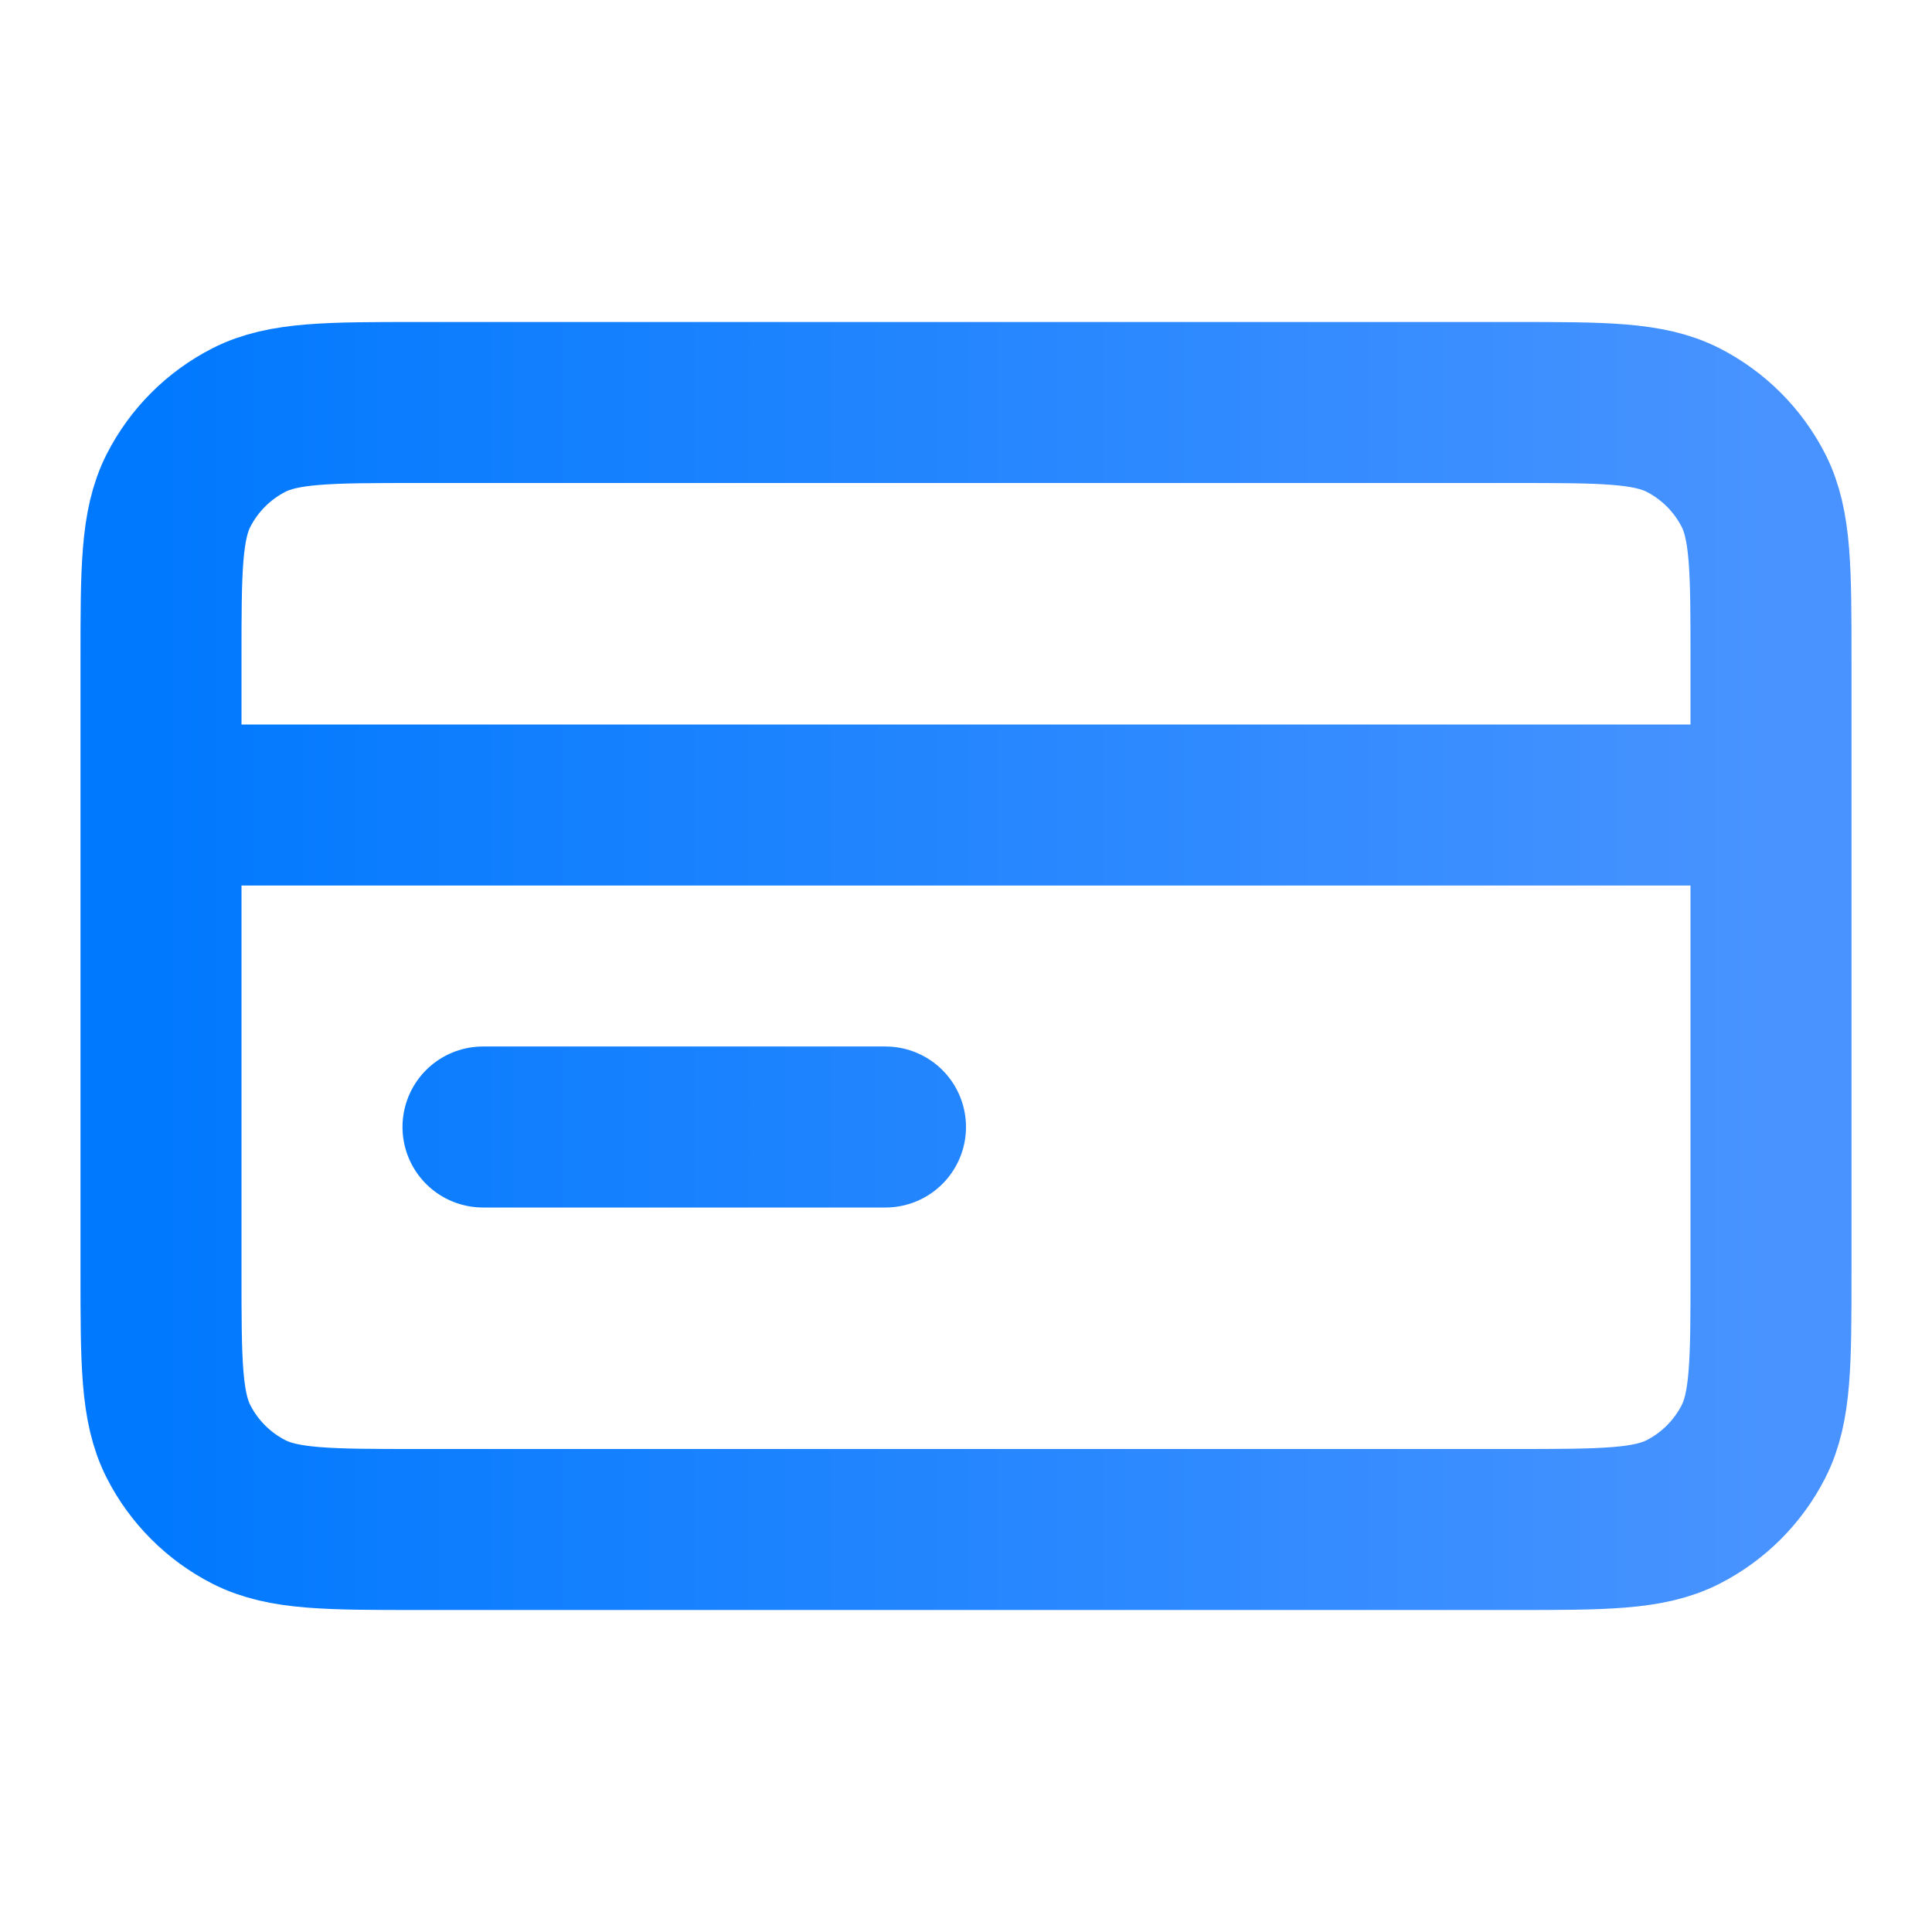
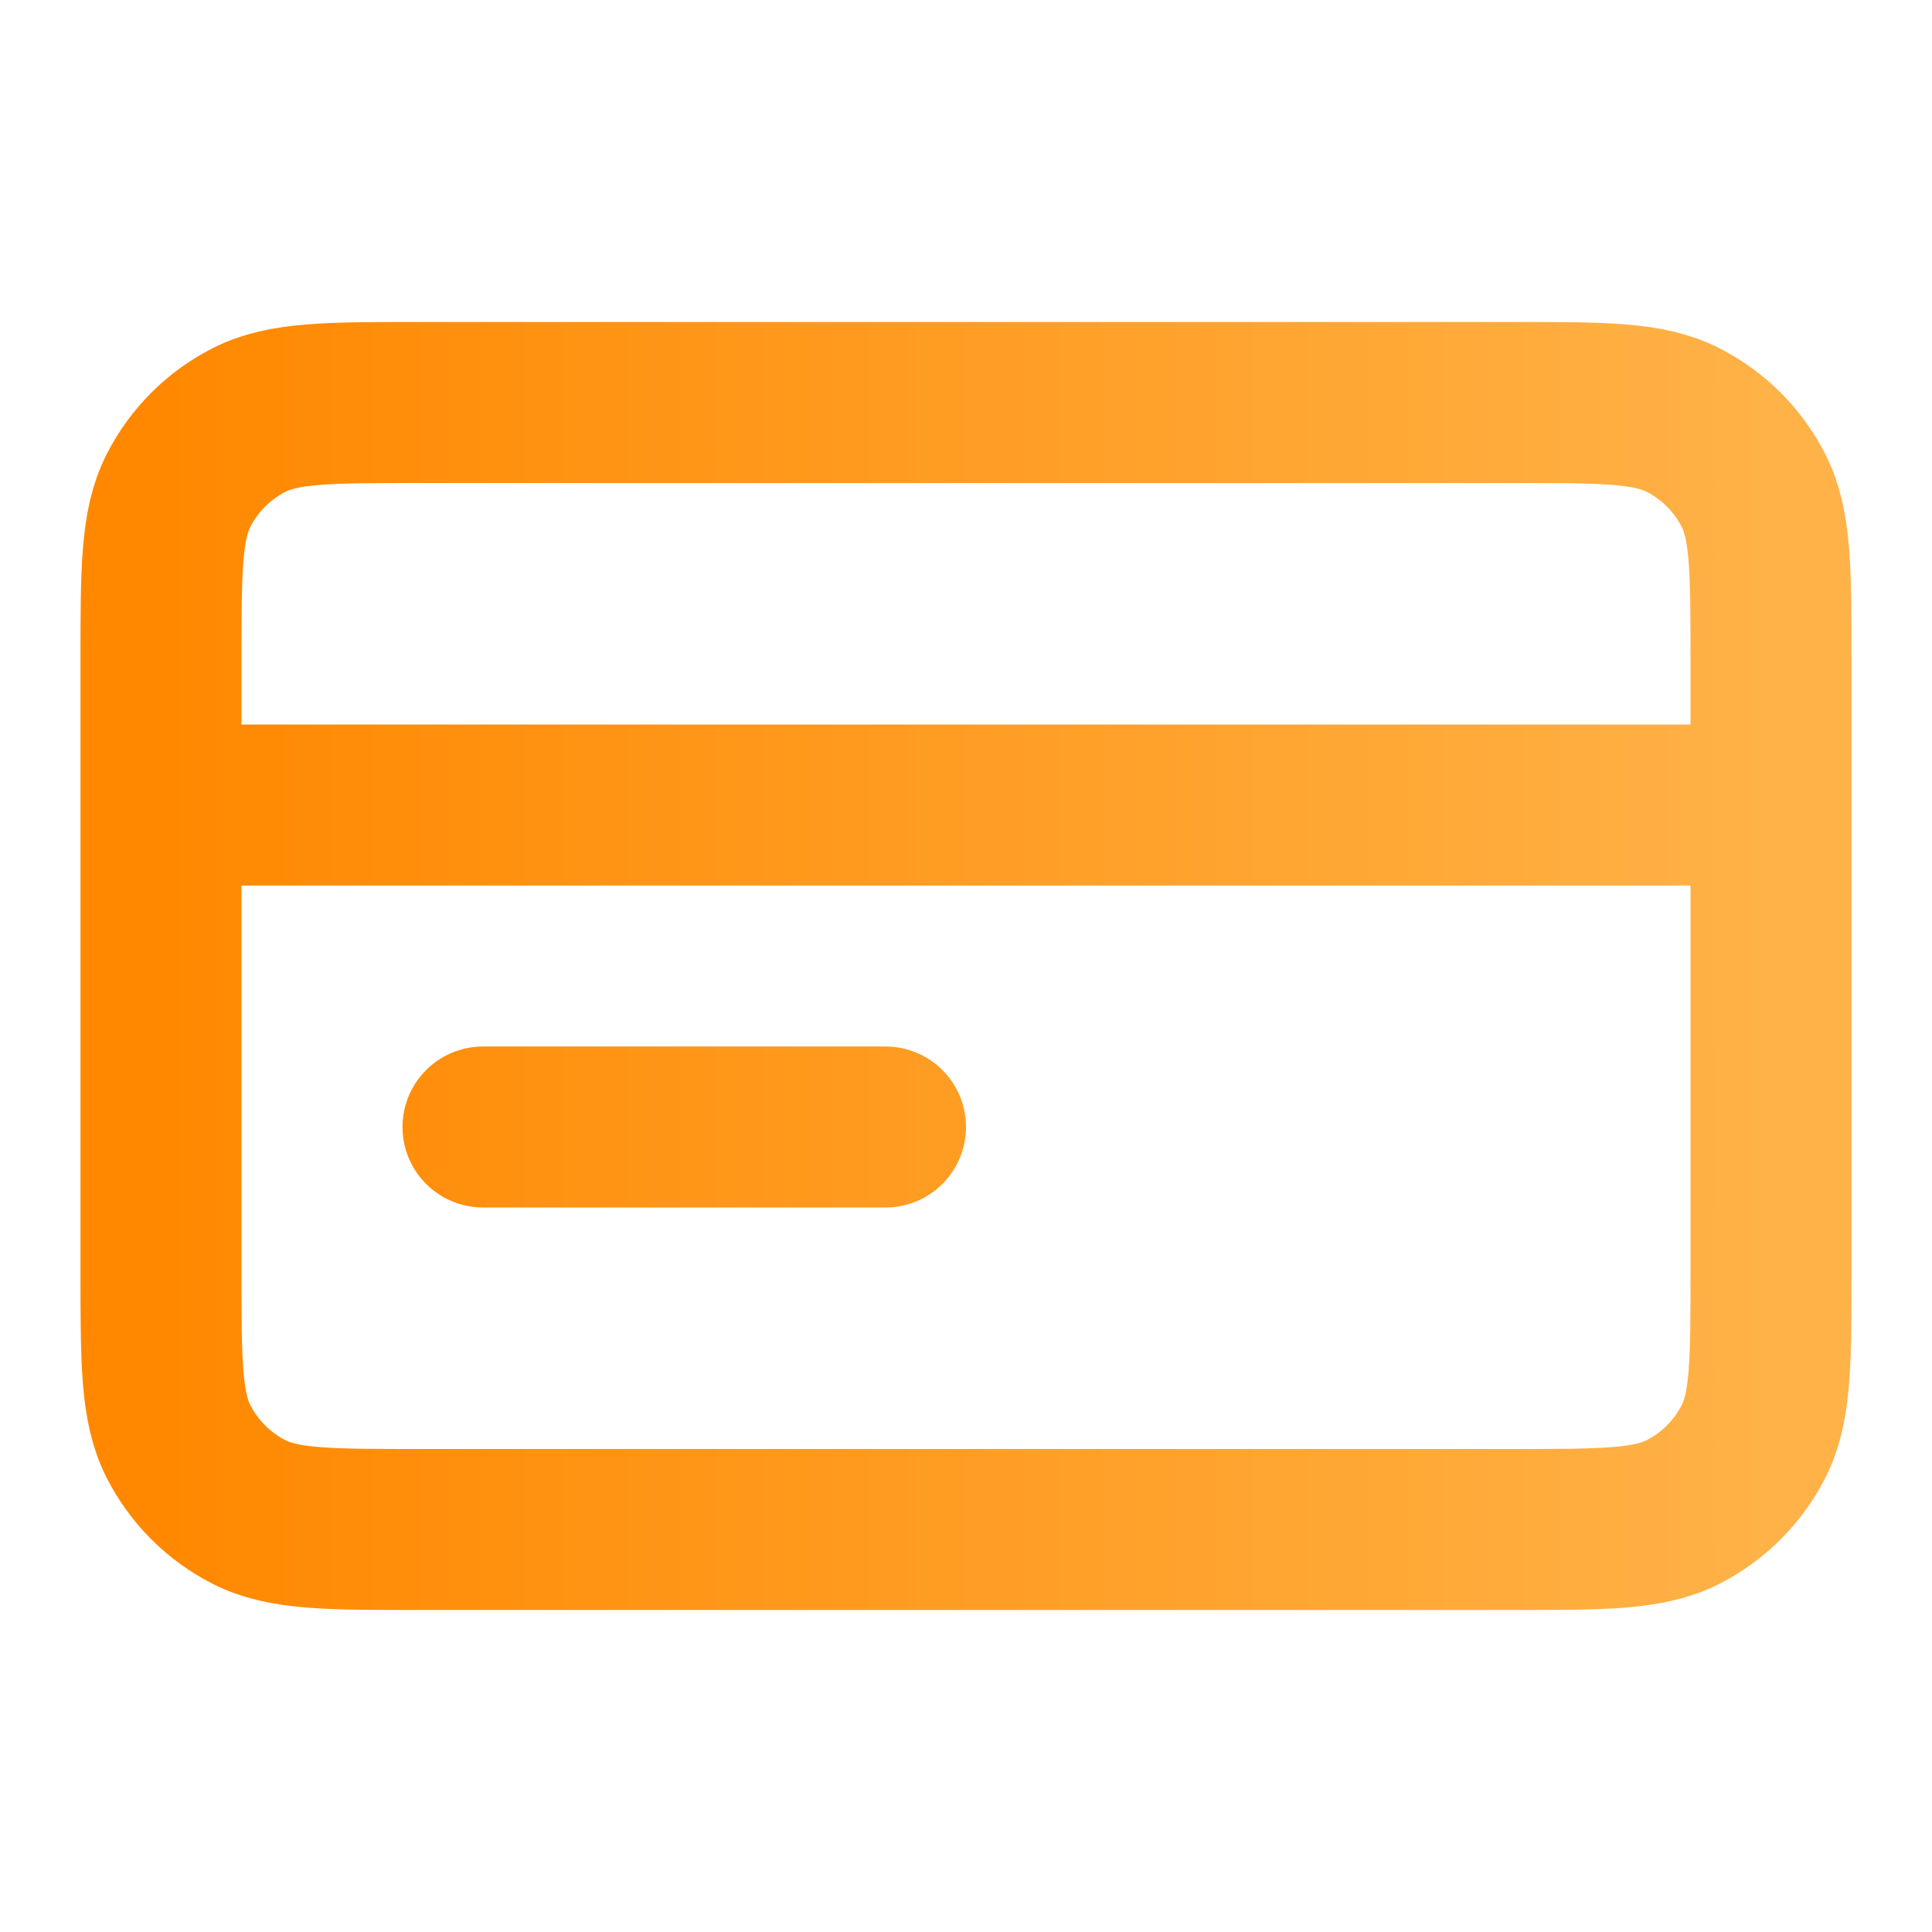
<svg xmlns="http://www.w3.org/2000/svg" width="24" height="24" viewBox="0 0 24 24" fill="none">
  <path d="M22 10H2M11 14H6M2 8.2L2 15.8C2 16.92 2 17.48 2.218 17.908C2.41 18.284 2.716 18.59 3.092 18.782C3.52 19 4.08 19 5.2 19L18.8 19C19.92 19 20.48 19 20.908 18.782C21.284 18.59 21.59 18.284 21.782 17.908C22 17.48 22 16.92 22 15.8V8.2C22 7.08 22 6.52 21.782 6.092C21.59 5.716 21.284 5.41 20.908 5.218C20.48 5 19.92 5 18.8 5L5.2 5C4.08 5 3.52 5 3.092 5.218C2.716 5.41 2.41 5.716 2.218 6.092C2 6.52 2 7.08 2 8.2Z" stroke="url(#paint0_linear_3886_771)" stroke-width="2" stroke-linecap="round" stroke-linejoin="round" />
  <defs>
    <linearGradient id="paint0_linear_3886_771" x1="2" y1="12" x2="22" y2="12" gradientUnits="userSpaceOnUse">
-       <stop stop-color="#0179FE" />
-       <stop offset="1" stop-color="#4893FF" />
+       <stop stop-color="#FF8800" />
+       <stop offset="1" stop-color="#FFB247" />
    </linearGradient>
  </defs>
</svg>
